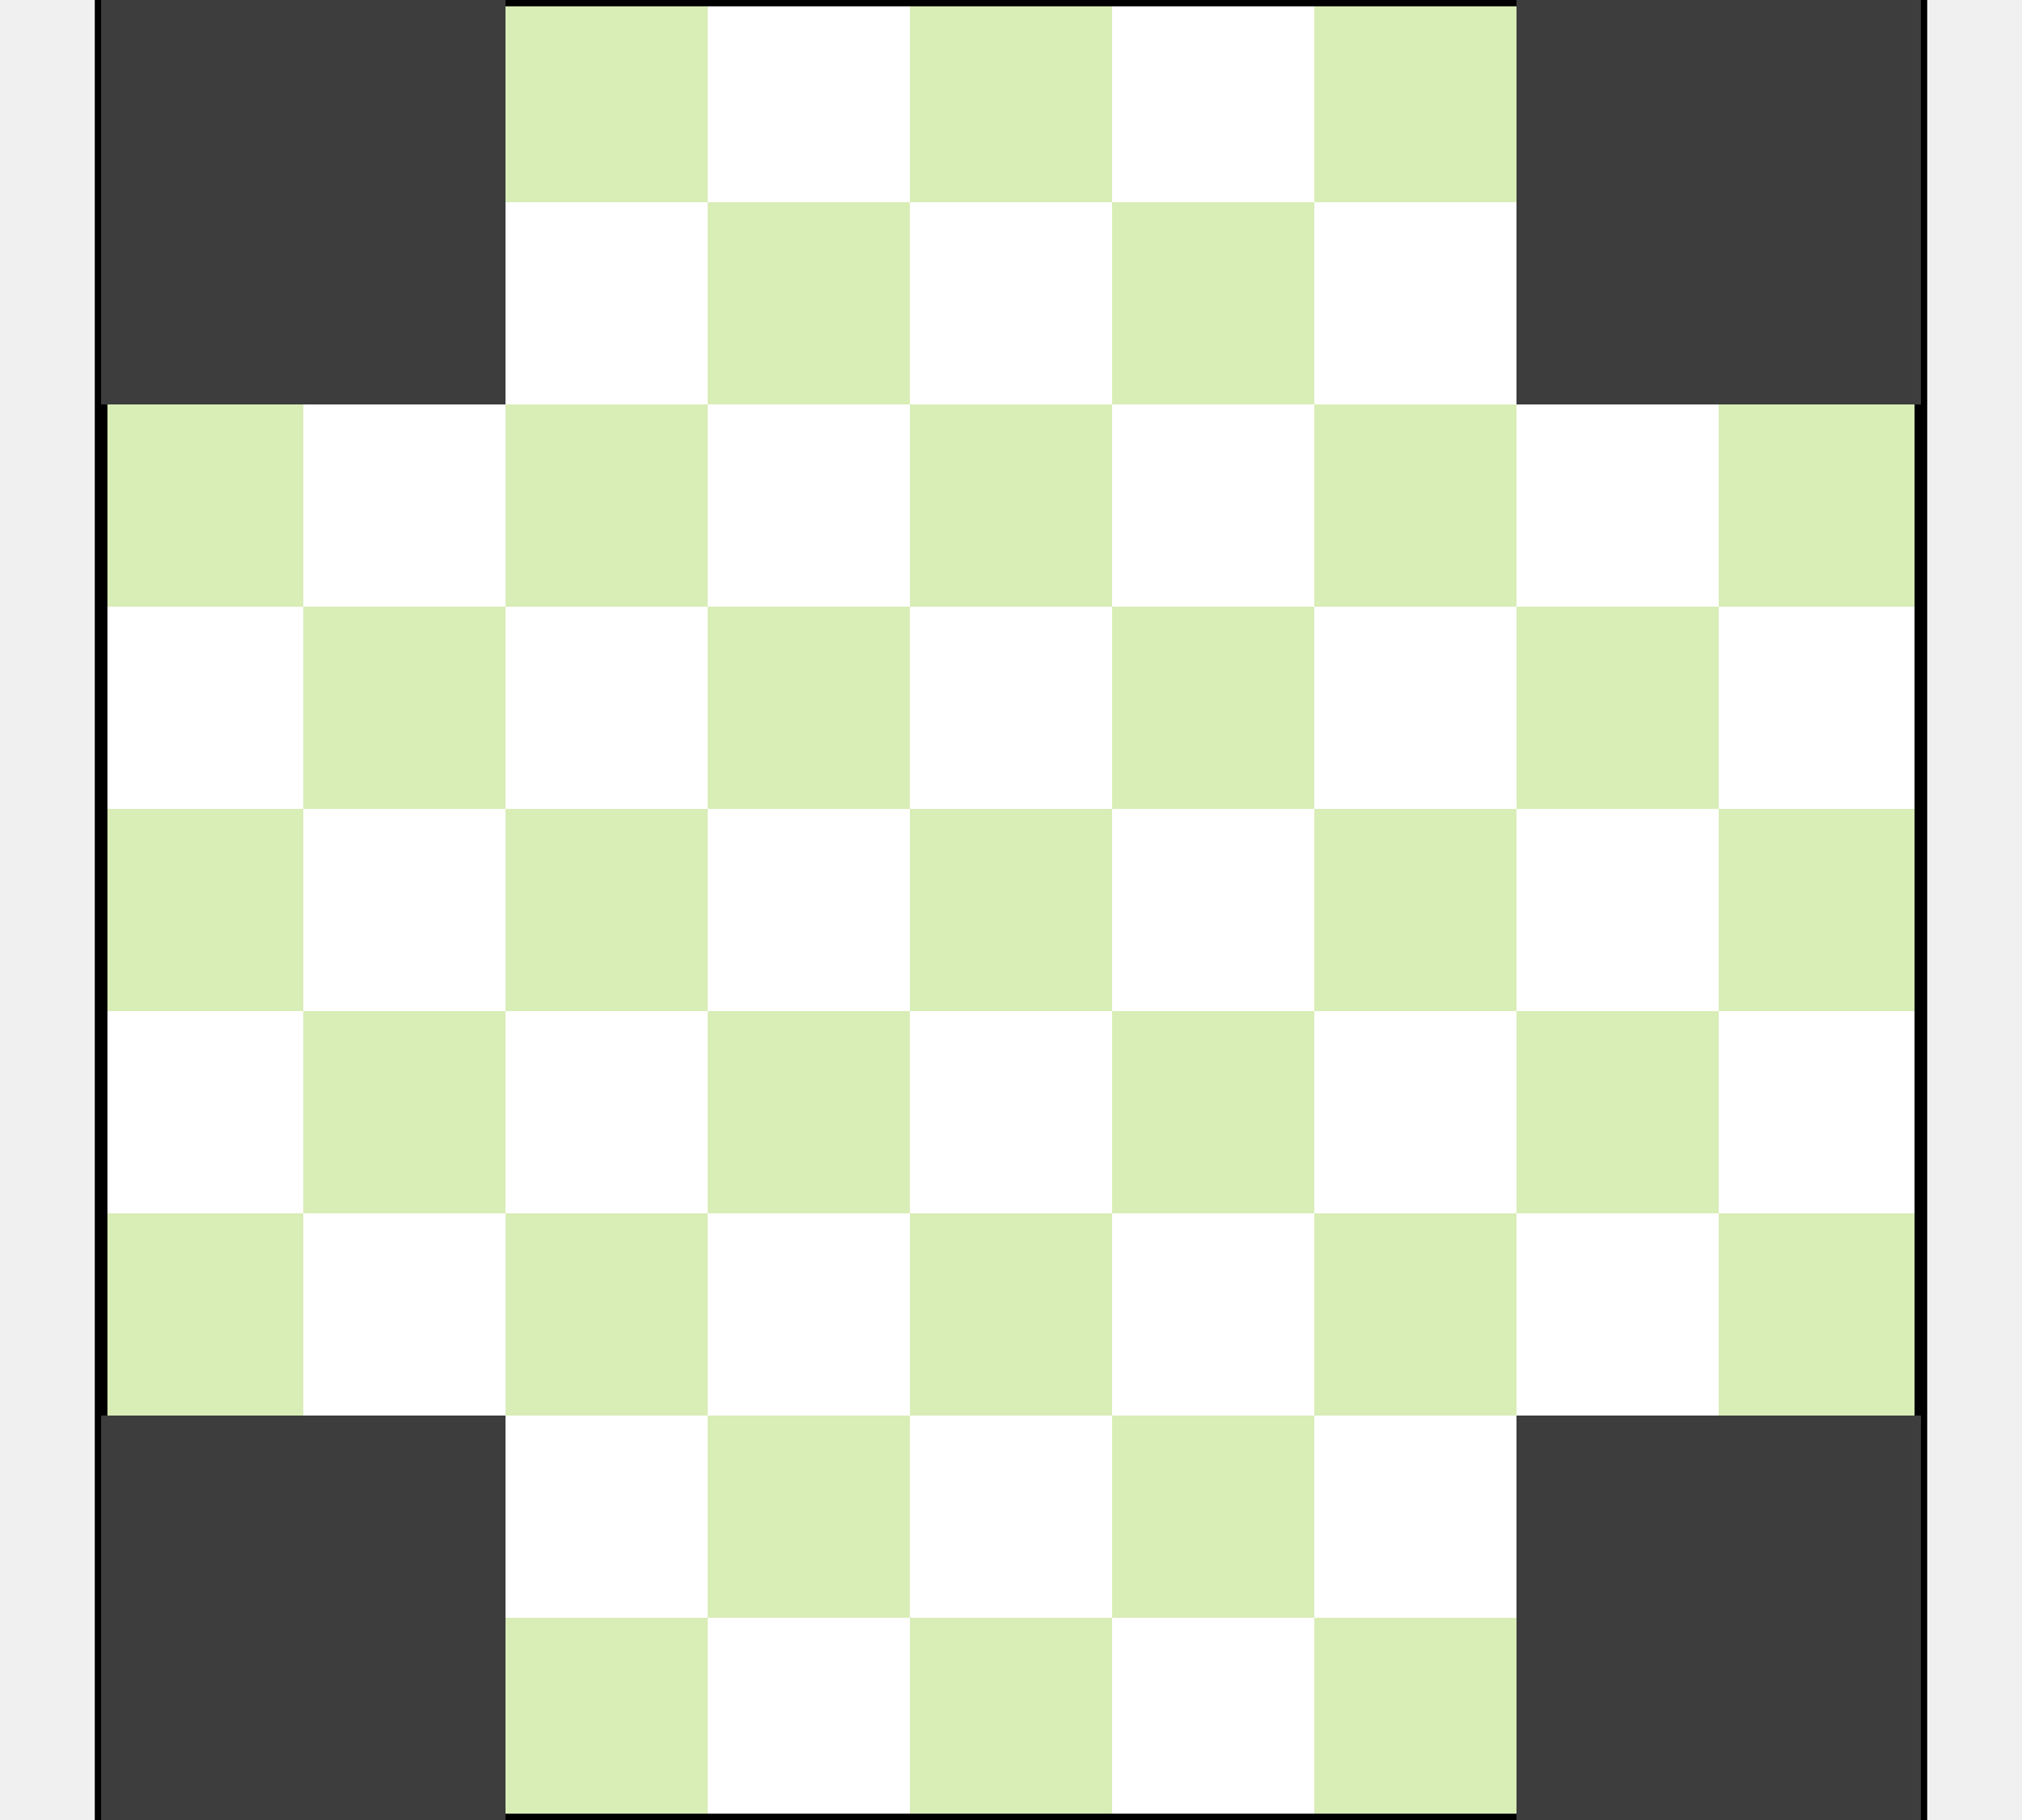
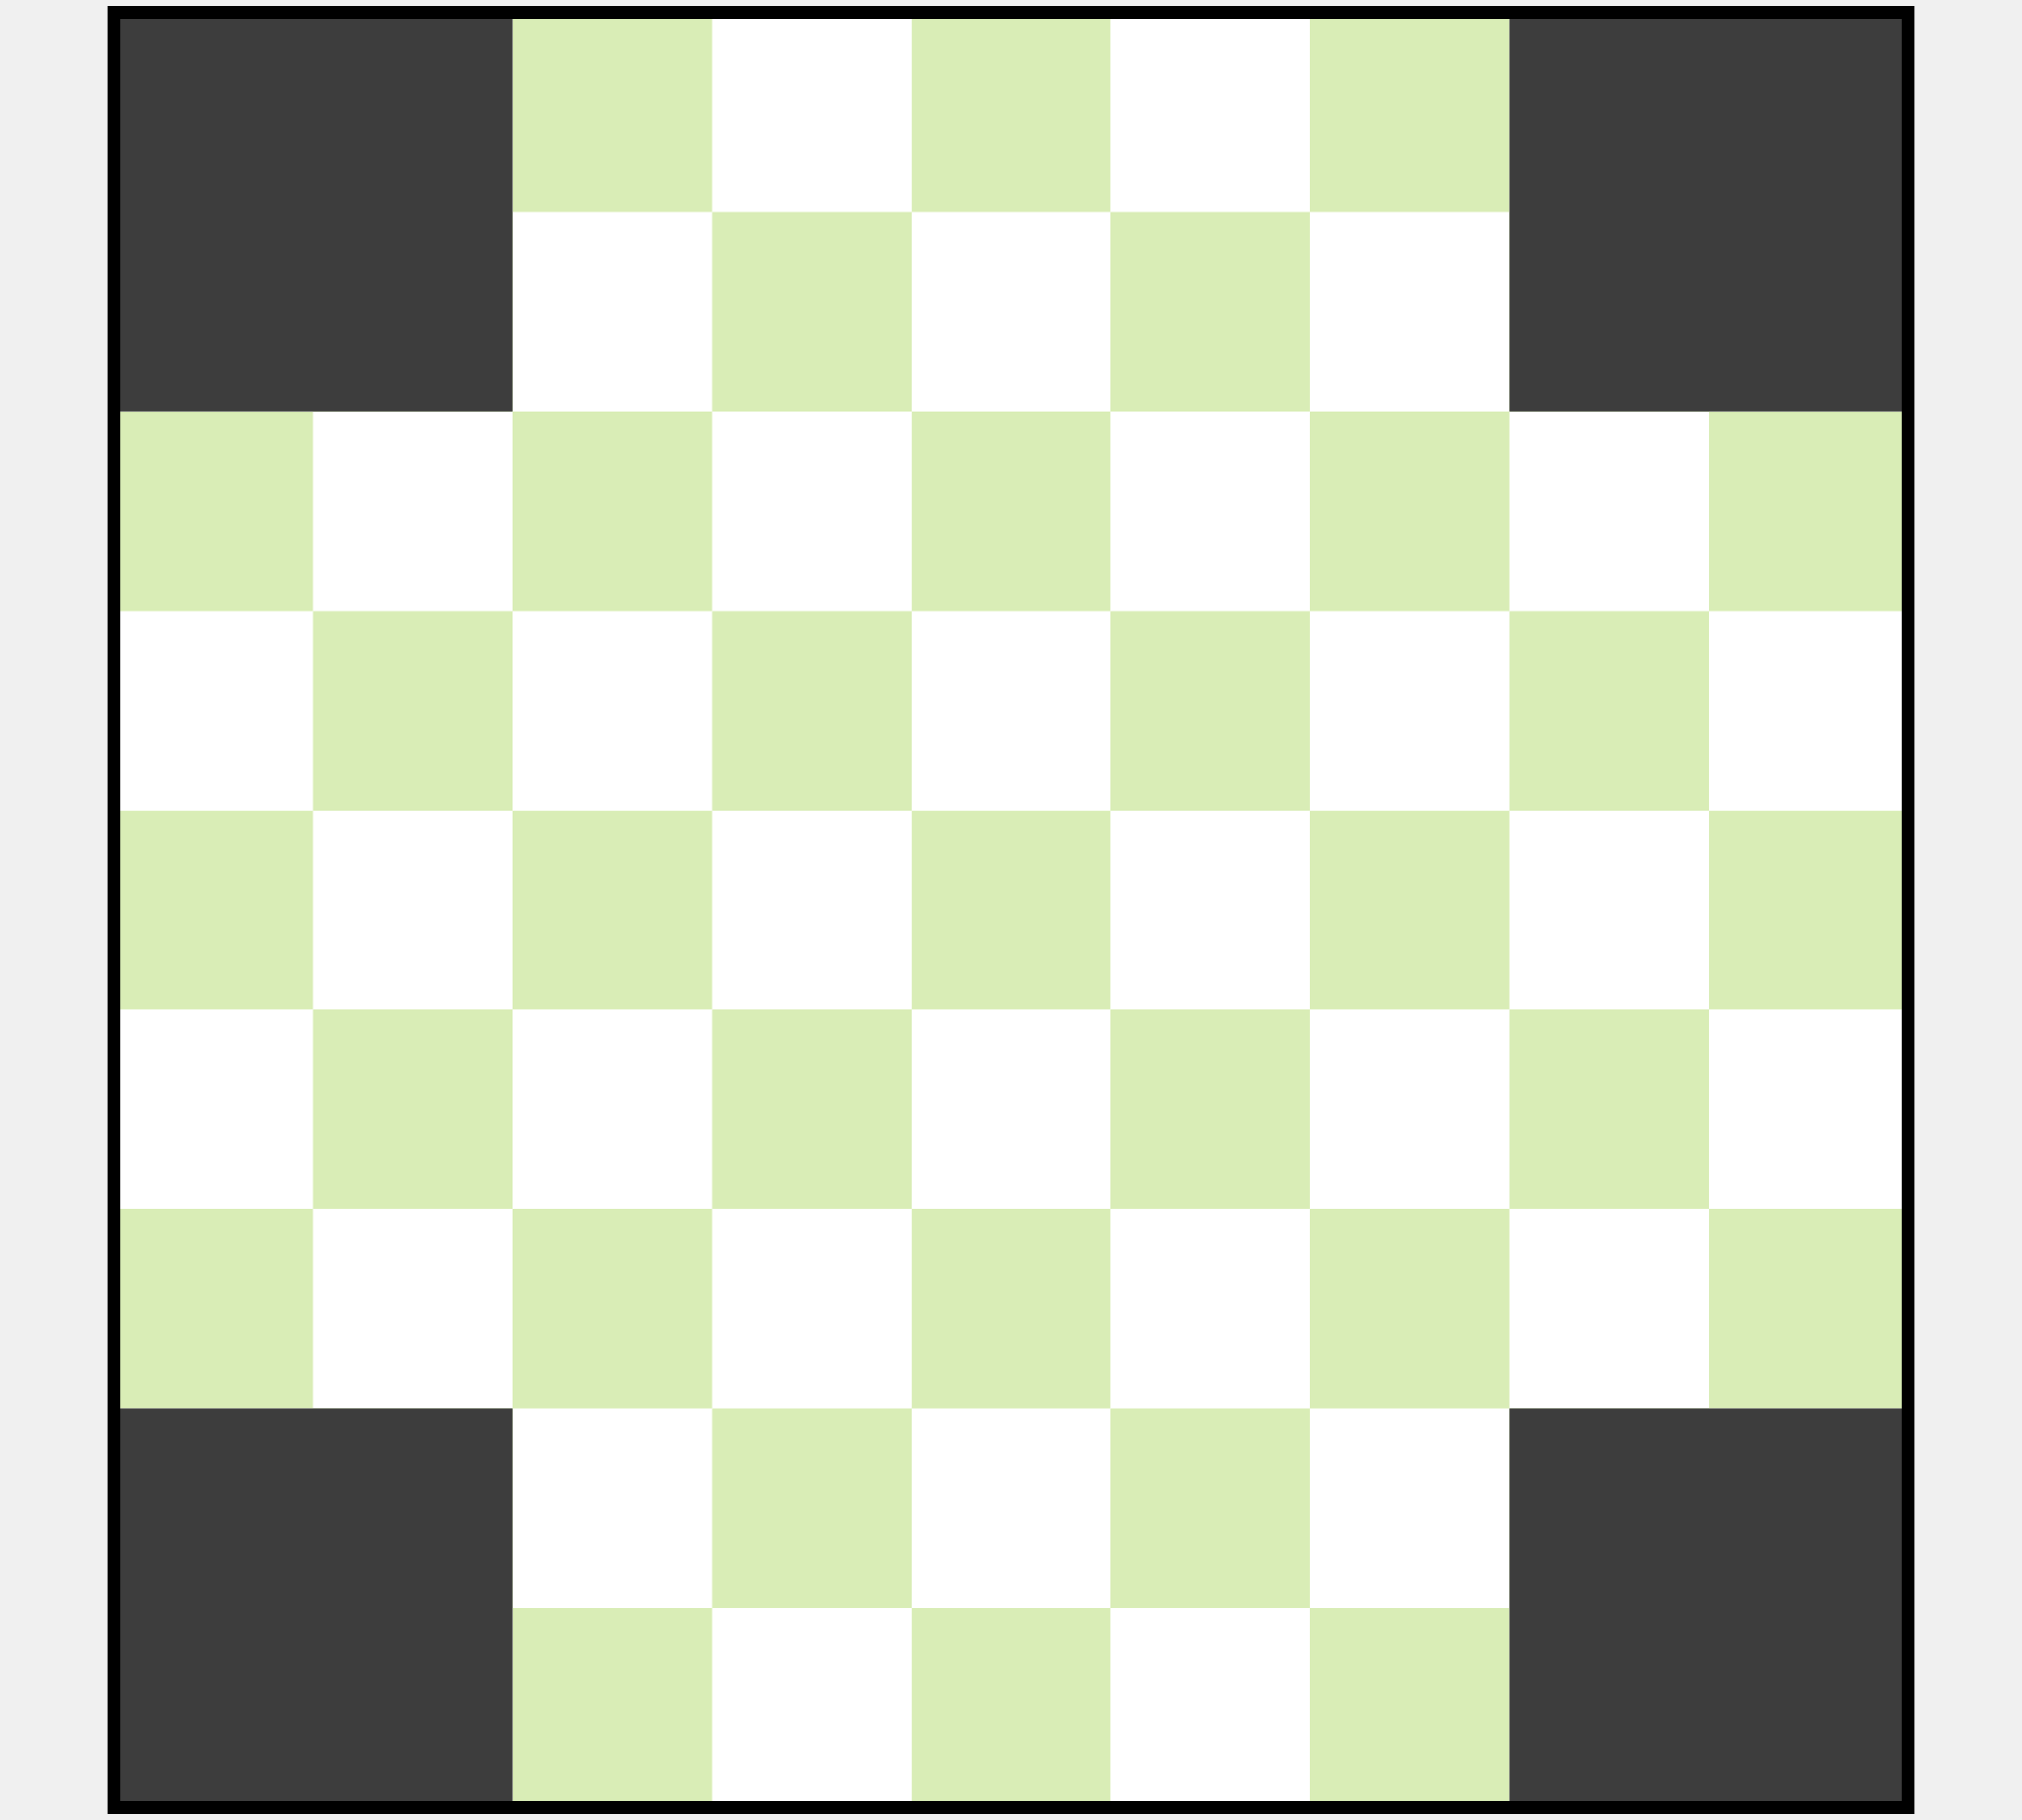
- <svg xmlns="http://www.w3.org/2000/svg" width="320" height="288" viewBox="-16 0 320 288">
+ <svg xmlns="http://www.w3.org/2000/svg" width="320" height="288" viewBox="-18 -2 324 292">
  <defs>
    <pattern id="grid" width="64" height="64" patternUnits="userSpaceOnUse">
      <rect width="64" height="64" fill="white" />
      <rect width="32" height="32" fill="#d9edb6" />
      <rect x="32" y="32" width="32" height="32" fill="#d9edb6" />
    </pattern>
  </defs>
-   <rect width="288" height="288" fill="url(#grid)" vector-effect="non-scaling-stroke" stroke="black" stroke-width="2px" />
+   <rect width="288" height="288" fill="url(#grid)" />
  <rect width="64" height="64" fill="#3d3d3d" />
  <rect width="64" height="64" x="224" fill="#3d3d3d" />
  <rect width="64" height="64" y="224" fill="#3d3d3d" />
  <rect width="64" height="64" x="224" y="224" fill="#3d3d3d" />
+   <rect width="288" height="288" fill="none" vector-effect="non-scaling-stroke" stroke="black" stroke-width="2px" />
</svg>
